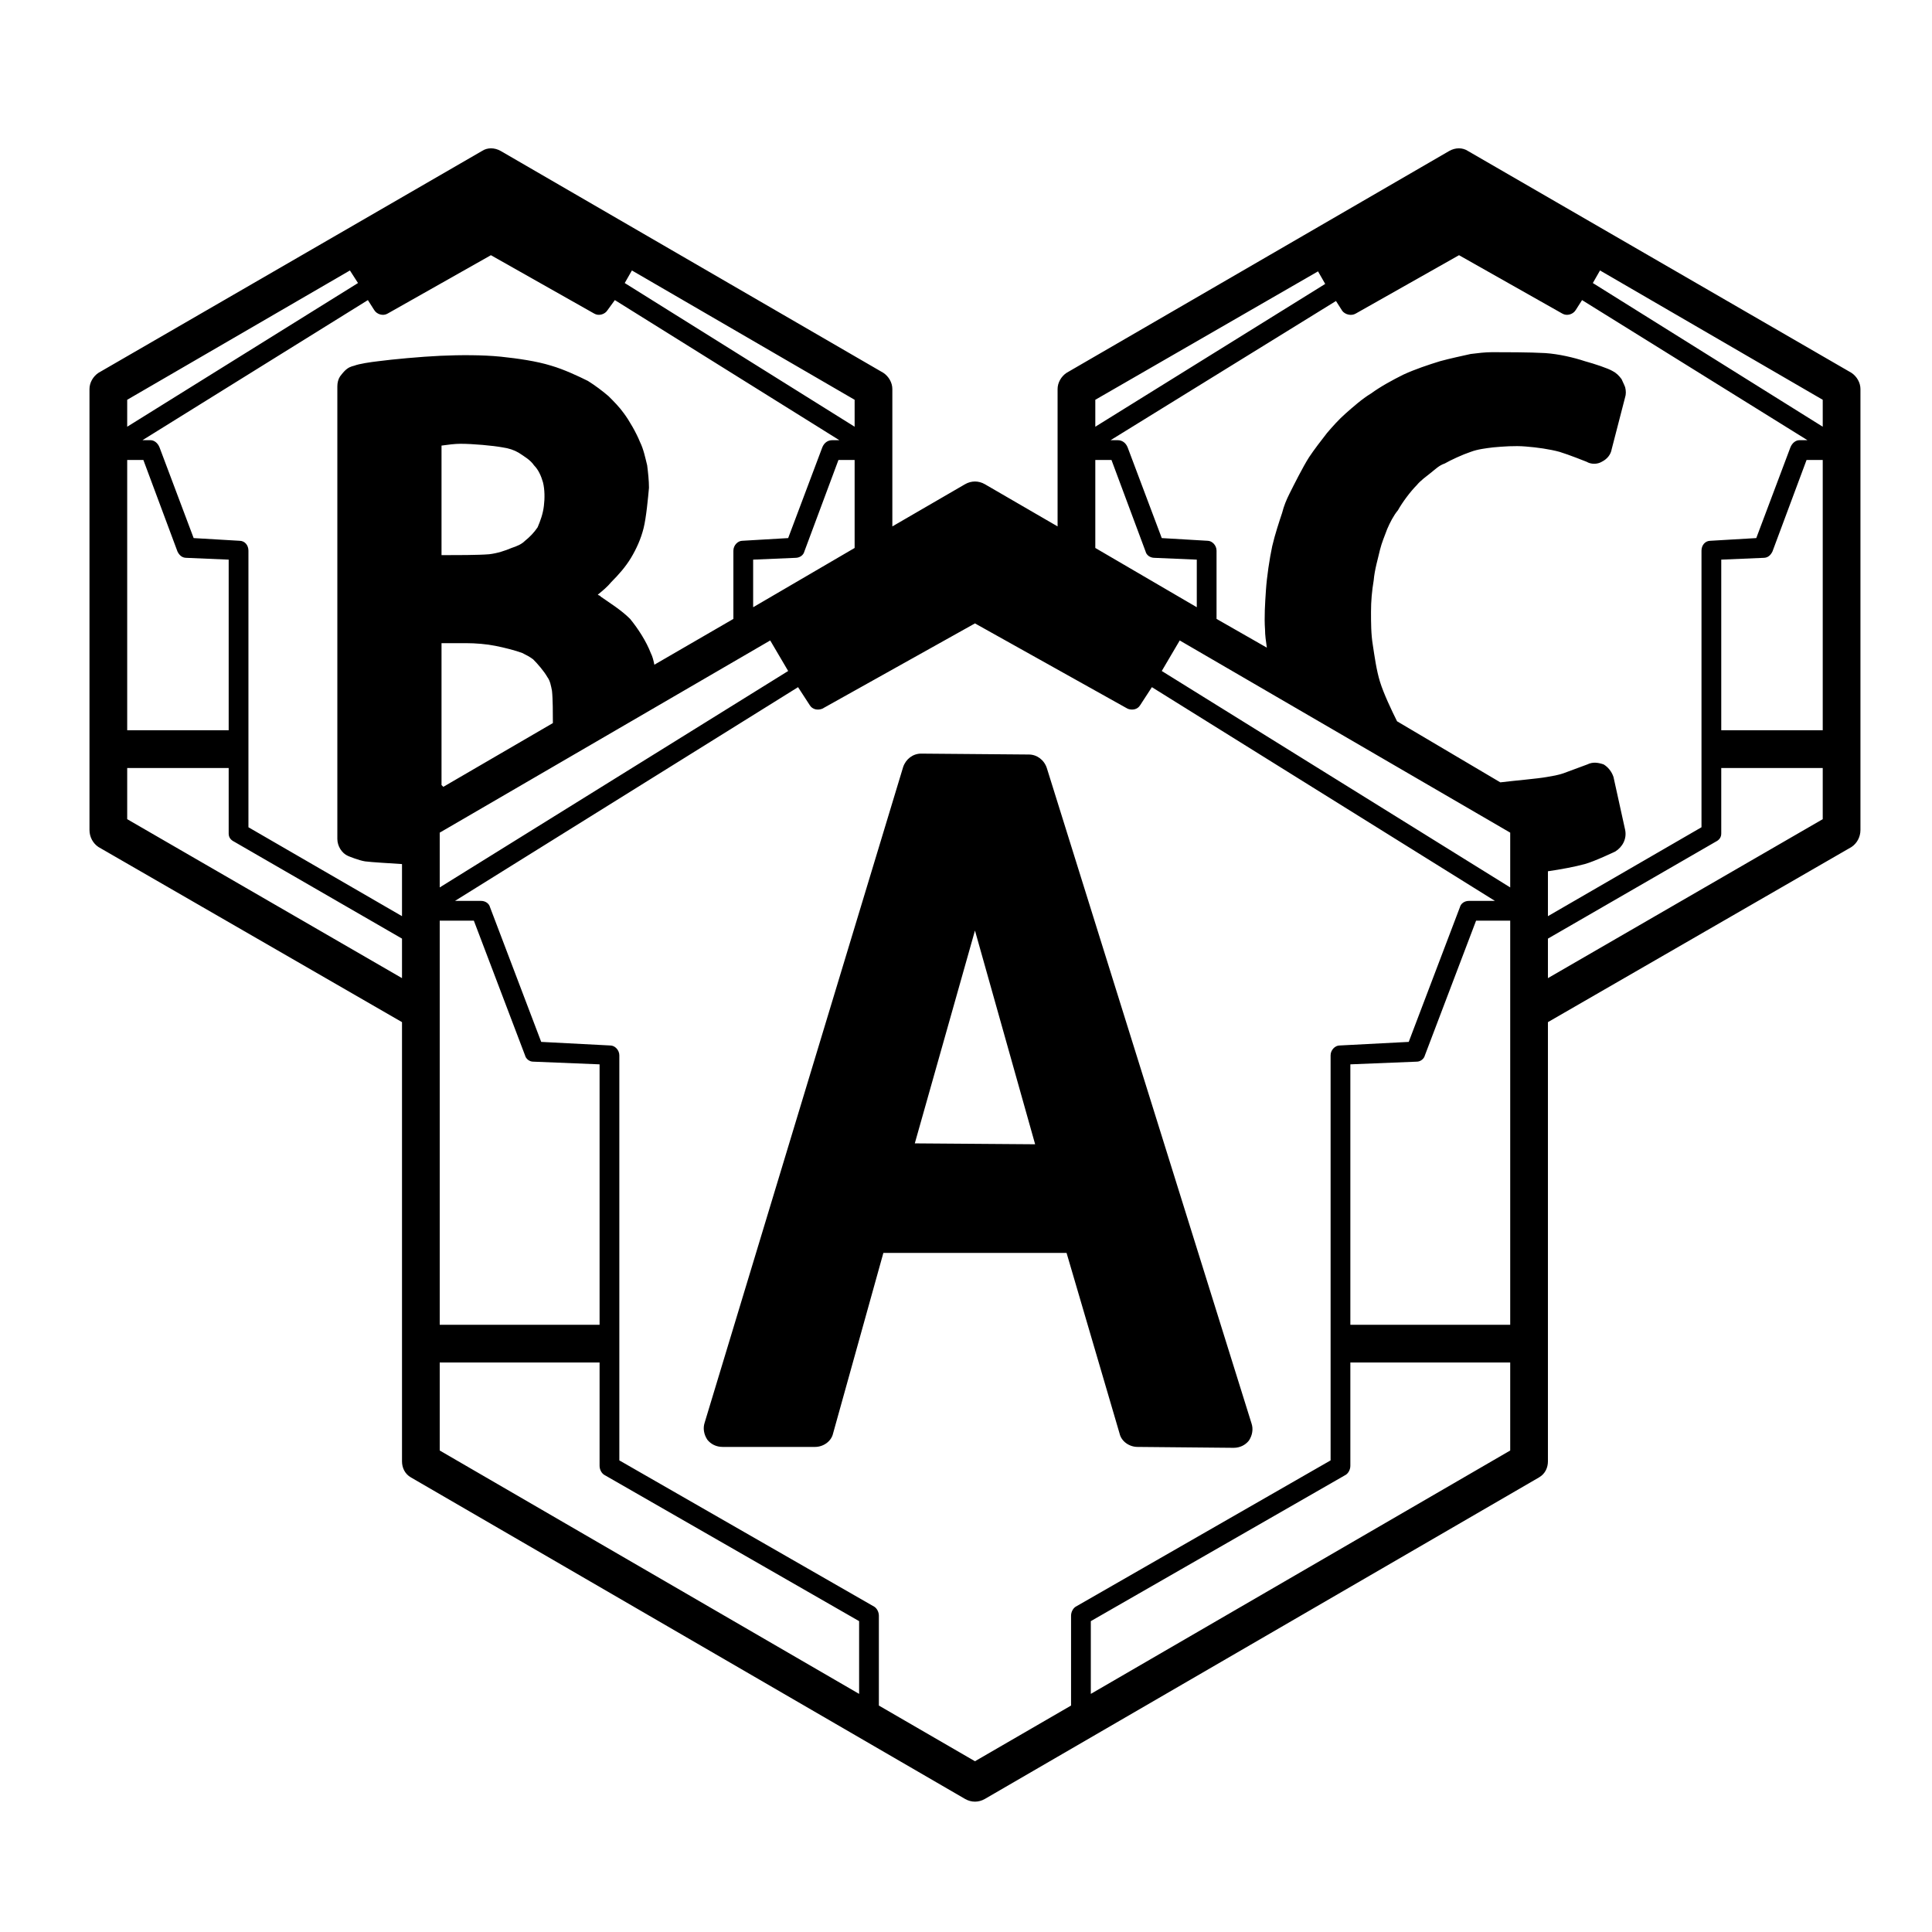
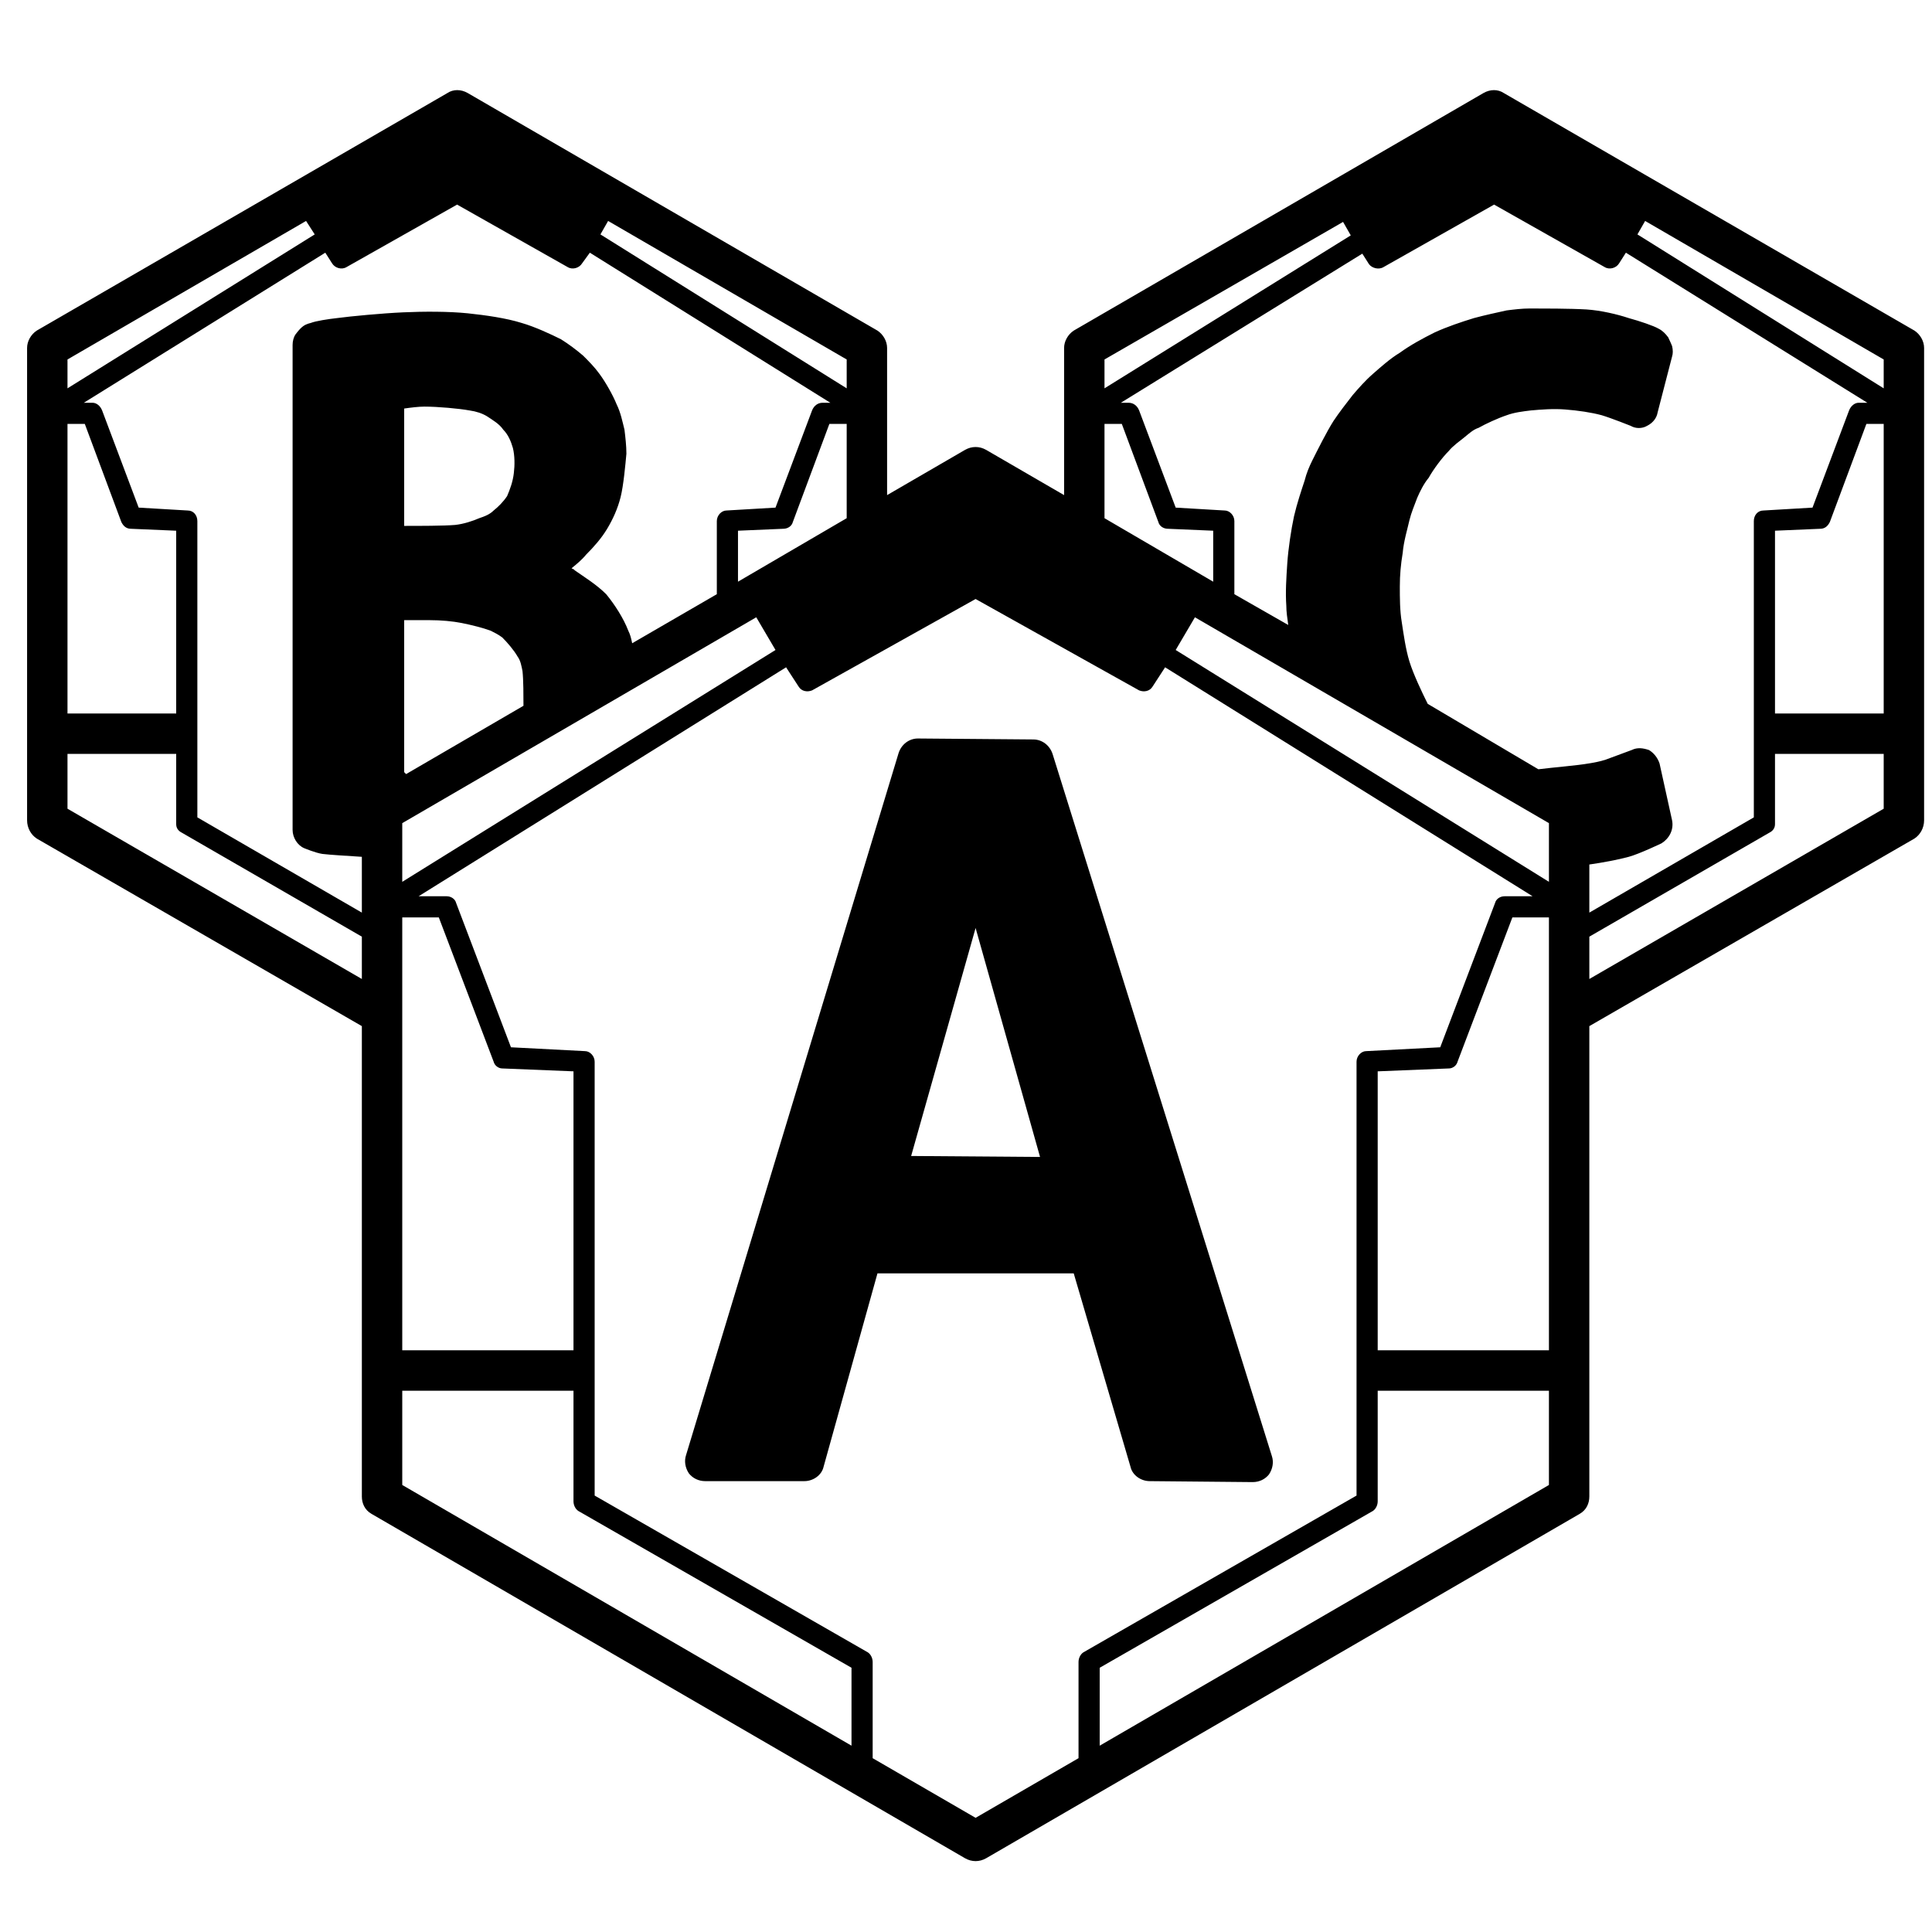
<svg xmlns="http://www.w3.org/2000/svg" viewBox="0 0 24 24" width="24" height="24" color="#000">
-   <g transform="translate(1.000 1.731) scale(0.011156)" style="fill:currentColor;stroke:none;fill-rule:evenodd;clip-rule:evenodd">
+   <g transform="translate(0.217 1.000) scale(0.01195)" style="fill:currentColor;stroke:none;fill-rule:evenodd;clip-rule:evenodd">
    <g>
      <path d="M10,769L10,278C10,271 14,264 20,260L447,13C453,9 461,9 468,13L894,260C900,264 904,271 904,278L904,431L985,384C992,380 1000,380 1007,384L1088,431L1088,278C1088,271 1092,264 1098,260L1524,13C1531,9 1539,9 1545,13L1972,260C1978,264 1982,271 1982,278L1982,769C1982,777 1978,784 1972,788L1634,983L1634,1472C1634,1479 1631,1486 1624,1490L1007,1848C1000,1852 992,1852 985,1848L368,1490C361,1486 358,1479 358,1472L358,983L20,788C14,784 10,777 10,769ZM300,146L52,290L52,320L309,160L300,146ZM862,320L862,290L614,146L606,160L862,320ZM749,521L862,455L862,357L844,357L806,459C805,463 801,466 796,466L749,468L749,521ZM1130,357L1130,455L1243,521L1243,468L1196,466C1191,466 1187,463 1186,459L1148,357L1130,357ZM1378,147L1130,290L1130,320L1386,161L1378,147ZM1940,320L1940,290L1692,146L1684,160L1940,320ZM1827,658L1940,658L1940,357L1922,357L1884,459C1882,463 1879,466 1874,466L1827,468L1827,658ZM1634,890L1634,934L1940,757L1940,700L1827,700L1827,773C1827,777 1825,780 1821,782L1634,890ZM1265,534L1321,566C1320,559 1319,552 1319,546C1318,532 1319,517 1320,502C1321,487 1324,467 1327,453C1330,440 1335,425 1338,416C1340,408 1343,401 1346,395C1351,385 1361,365 1368,354C1374,345 1381,336 1388,327C1394,320 1401,312 1409,305C1417,298 1427,289 1437,283C1448,275 1461,268 1473,262C1486,256 1501,251 1514,247C1525,244 1539,241 1548,239C1556,238 1564,237 1572,237C1585,237 1614,237 1631,238C1646,239 1663,243 1675,247C1686,250 1701,255 1706,258C1710,260 1713,263 1716,267C1718,271 1720,276 1720,276C1721,280 1721,284 1720,287L1705,345C1704,351 1700,356 1694,359C1689,362 1682,362 1677,359C1677,359 1657,351 1647,348C1636,345 1622,343 1609,342C1597,341 1584,342 1573,343C1565,344 1556,345 1548,348C1539,351 1526,357 1519,361C1513,363 1509,367 1504,371C1499,375 1492,380 1488,385C1481,392 1472,404 1467,413C1462,419 1458,427 1455,434C1452,442 1449,449 1447,457C1445,466 1441,479 1440,491C1438,503 1437,514 1437,526C1437,538 1437,551 1439,563C1441,576 1443,591 1447,604C1451,617 1460,636 1466,648L1581,716C1597,714 1622,712 1633,710L1633,710C1639,709 1645,708 1651,706C1659,703 1678,696 1678,696C1684,693 1690,694 1696,696C1701,699 1705,704 1707,710L1720,769C1722,779 1717,788 1709,793C1709,793 1686,804 1675,807C1664,810 1648,813 1634,815L1634,865L1805,766L1805,458C1805,452 1809,447 1815,447L1866,444L1904,343C1906,338 1910,335 1914,335L1923,335L1672,179L1665,190C1662,195 1655,197 1650,194L1535,129L1420,194C1415,197 1408,195 1405,191L1398,180L1147,335L1155,335C1160,335 1164,338 1166,343L1204,444L1255,447C1260,447 1265,452 1265,458L1265,534ZM1592,833L1592,772L1224,558L1204,592L1592,833ZM1414,1320L1592,1320L1592,870L1554,870L1497,1020C1496,1024 1492,1027 1488,1027L1414,1030L1414,1320ZM1125,1731L1592,1460L1592,1362L1414,1362L1414,1477C1414,1481 1412,1485 1409,1487L1125,1650L1125,1731ZM889,1744L996,1806L1103,1744L1103,1644C1103,1640 1105,1636 1108,1634L1392,1471L1392,1020C1392,1014 1397,1009 1402,1009L1479,1005L1536,855C1537,851 1541,848 1546,848L1575,848L1193,610L1180,630C1177,635 1171,636 1166,634L996,539L826,634C821,636 815,635 812,630L799,610L417,848L446,848C451,848 455,851 456,855L513,1005L590,1009C595,1009 600,1014 600,1020L600,1471L884,1634C887,1636 889,1640 889,1644L889,1744ZM578,1362C578,1362 577,1362 577,1362L400,1362L400,1460L867,1731L867,1650L583,1487C580,1485 578,1481 578,1477L578,1362ZM400,870L400,1320L577,1320C577,1320 578,1320 578,1320L578,1030L504,1027C500,1027 496,1024 495,1020L438,870L400,870ZM768,558L400,772L400,833L788,592L768,558ZM358,865L358,807C343,806 325,805 317,804C310,803 298,798 298,798C291,795 286,787 286,779L286,275C286,271 287,267 289,264C289,264 292,260 294,258C298,254 301,253 305,252C310,250 323,248 332,247C347,245 379,242 401,241C423,240 448,240 468,242C487,244 508,247 524,252C538,256 555,264 565,269C573,274 581,280 588,286C594,292 600,298 605,305C611,313 619,327 623,337C627,345 629,355 631,363C632,371 633,380 633,388C632,399 630,421 627,433C624,445 619,456 613,466C607,476 599,485 591,493C587,498 581,503 576,507C577,508 579,508 579,509C589,516 602,524 612,534C621,545 630,559 635,572C637,576 638,580 639,585L727,534L727,458C727,452 732,447 737,447L788,444L826,343C828,338 832,335 837,335L845,335L595,179L587,190C584,195 577,197 572,194L457,129L342,194C337,197 330,195 327,190L320,179L69,335L78,335C82,335 86,338 88,343L126,444L177,447C183,447 187,452 187,458L187,766L358,865ZM165,700C165,700 165,700 164,700L52,700L52,757L358,934L358,890L171,782C167,780 165,777 165,773L165,700ZM52,357L52,658L164,658C165,658 165,658 165,658L165,468L118,466C113,466 110,463 108,459L70,357L52,357ZM936,684L1056,685C1065,685 1073,691 1076,700L1304,1430C1306,1436 1305,1443 1301,1449C1297,1454 1291,1457 1284,1457L1177,1456C1168,1456 1159,1450 1157,1441L1098,1240L894,1240L838,1441C836,1450 827,1456 818,1456L715,1456C708,1456 702,1453 698,1448C694,1442 693,1435 695,1429L916,699C919,690 927,684 936,684ZM996,881L929,1118L1063,1119L996,881ZM404,721L526,650C526,640 526,623 525,614C524,609 523,603 520,599C516,592 509,584 504,579C500,576 496,574 492,572C484,569 472,566 462,564C452,562 440,561 429,561C422,561 411,561 402,561L402,719L404,721ZM402,341L402,463C418,463 443,463 455,462C464,461 473,458 480,455C486,453 491,451 495,447C500,443 505,438 509,432C512,425 515,417 516,408C517,400 517,390 515,382C513,375 510,368 505,363C501,357 494,353 488,349C483,346 477,344 470,343C459,341 437,339 423,339C417,339 409,340 402,341Z" />
    </g>
  </g>
</svg>
